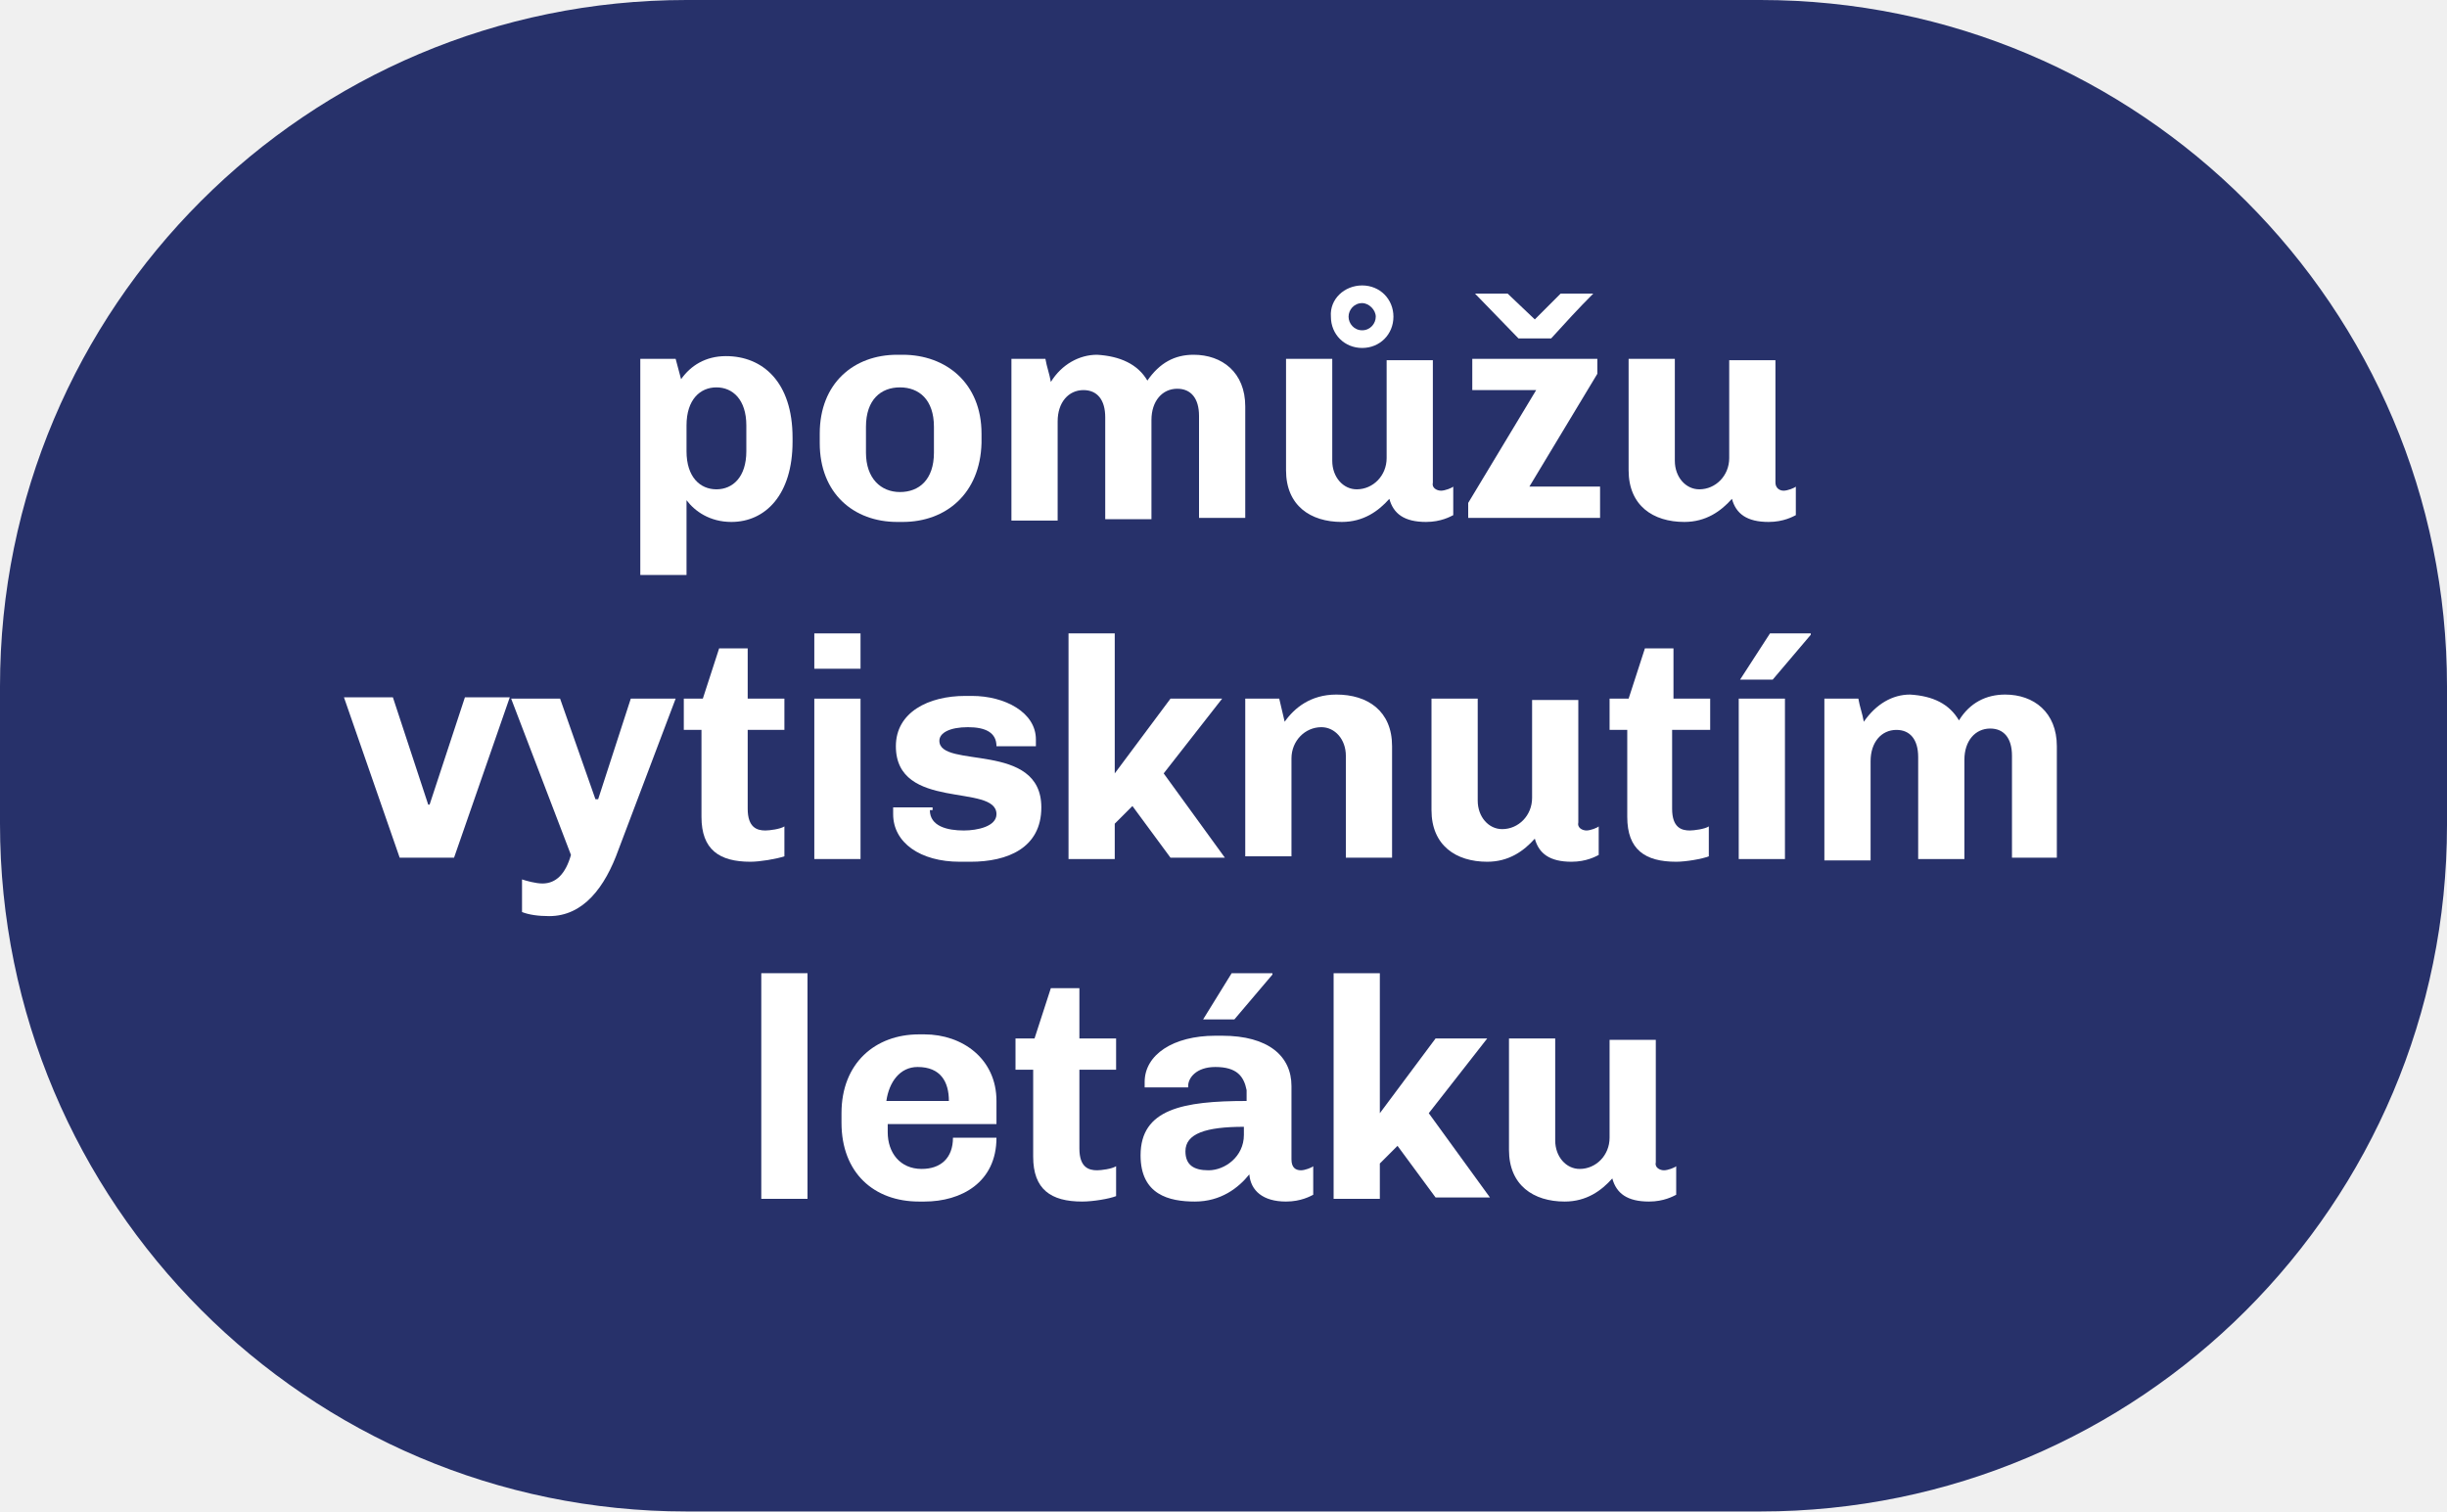
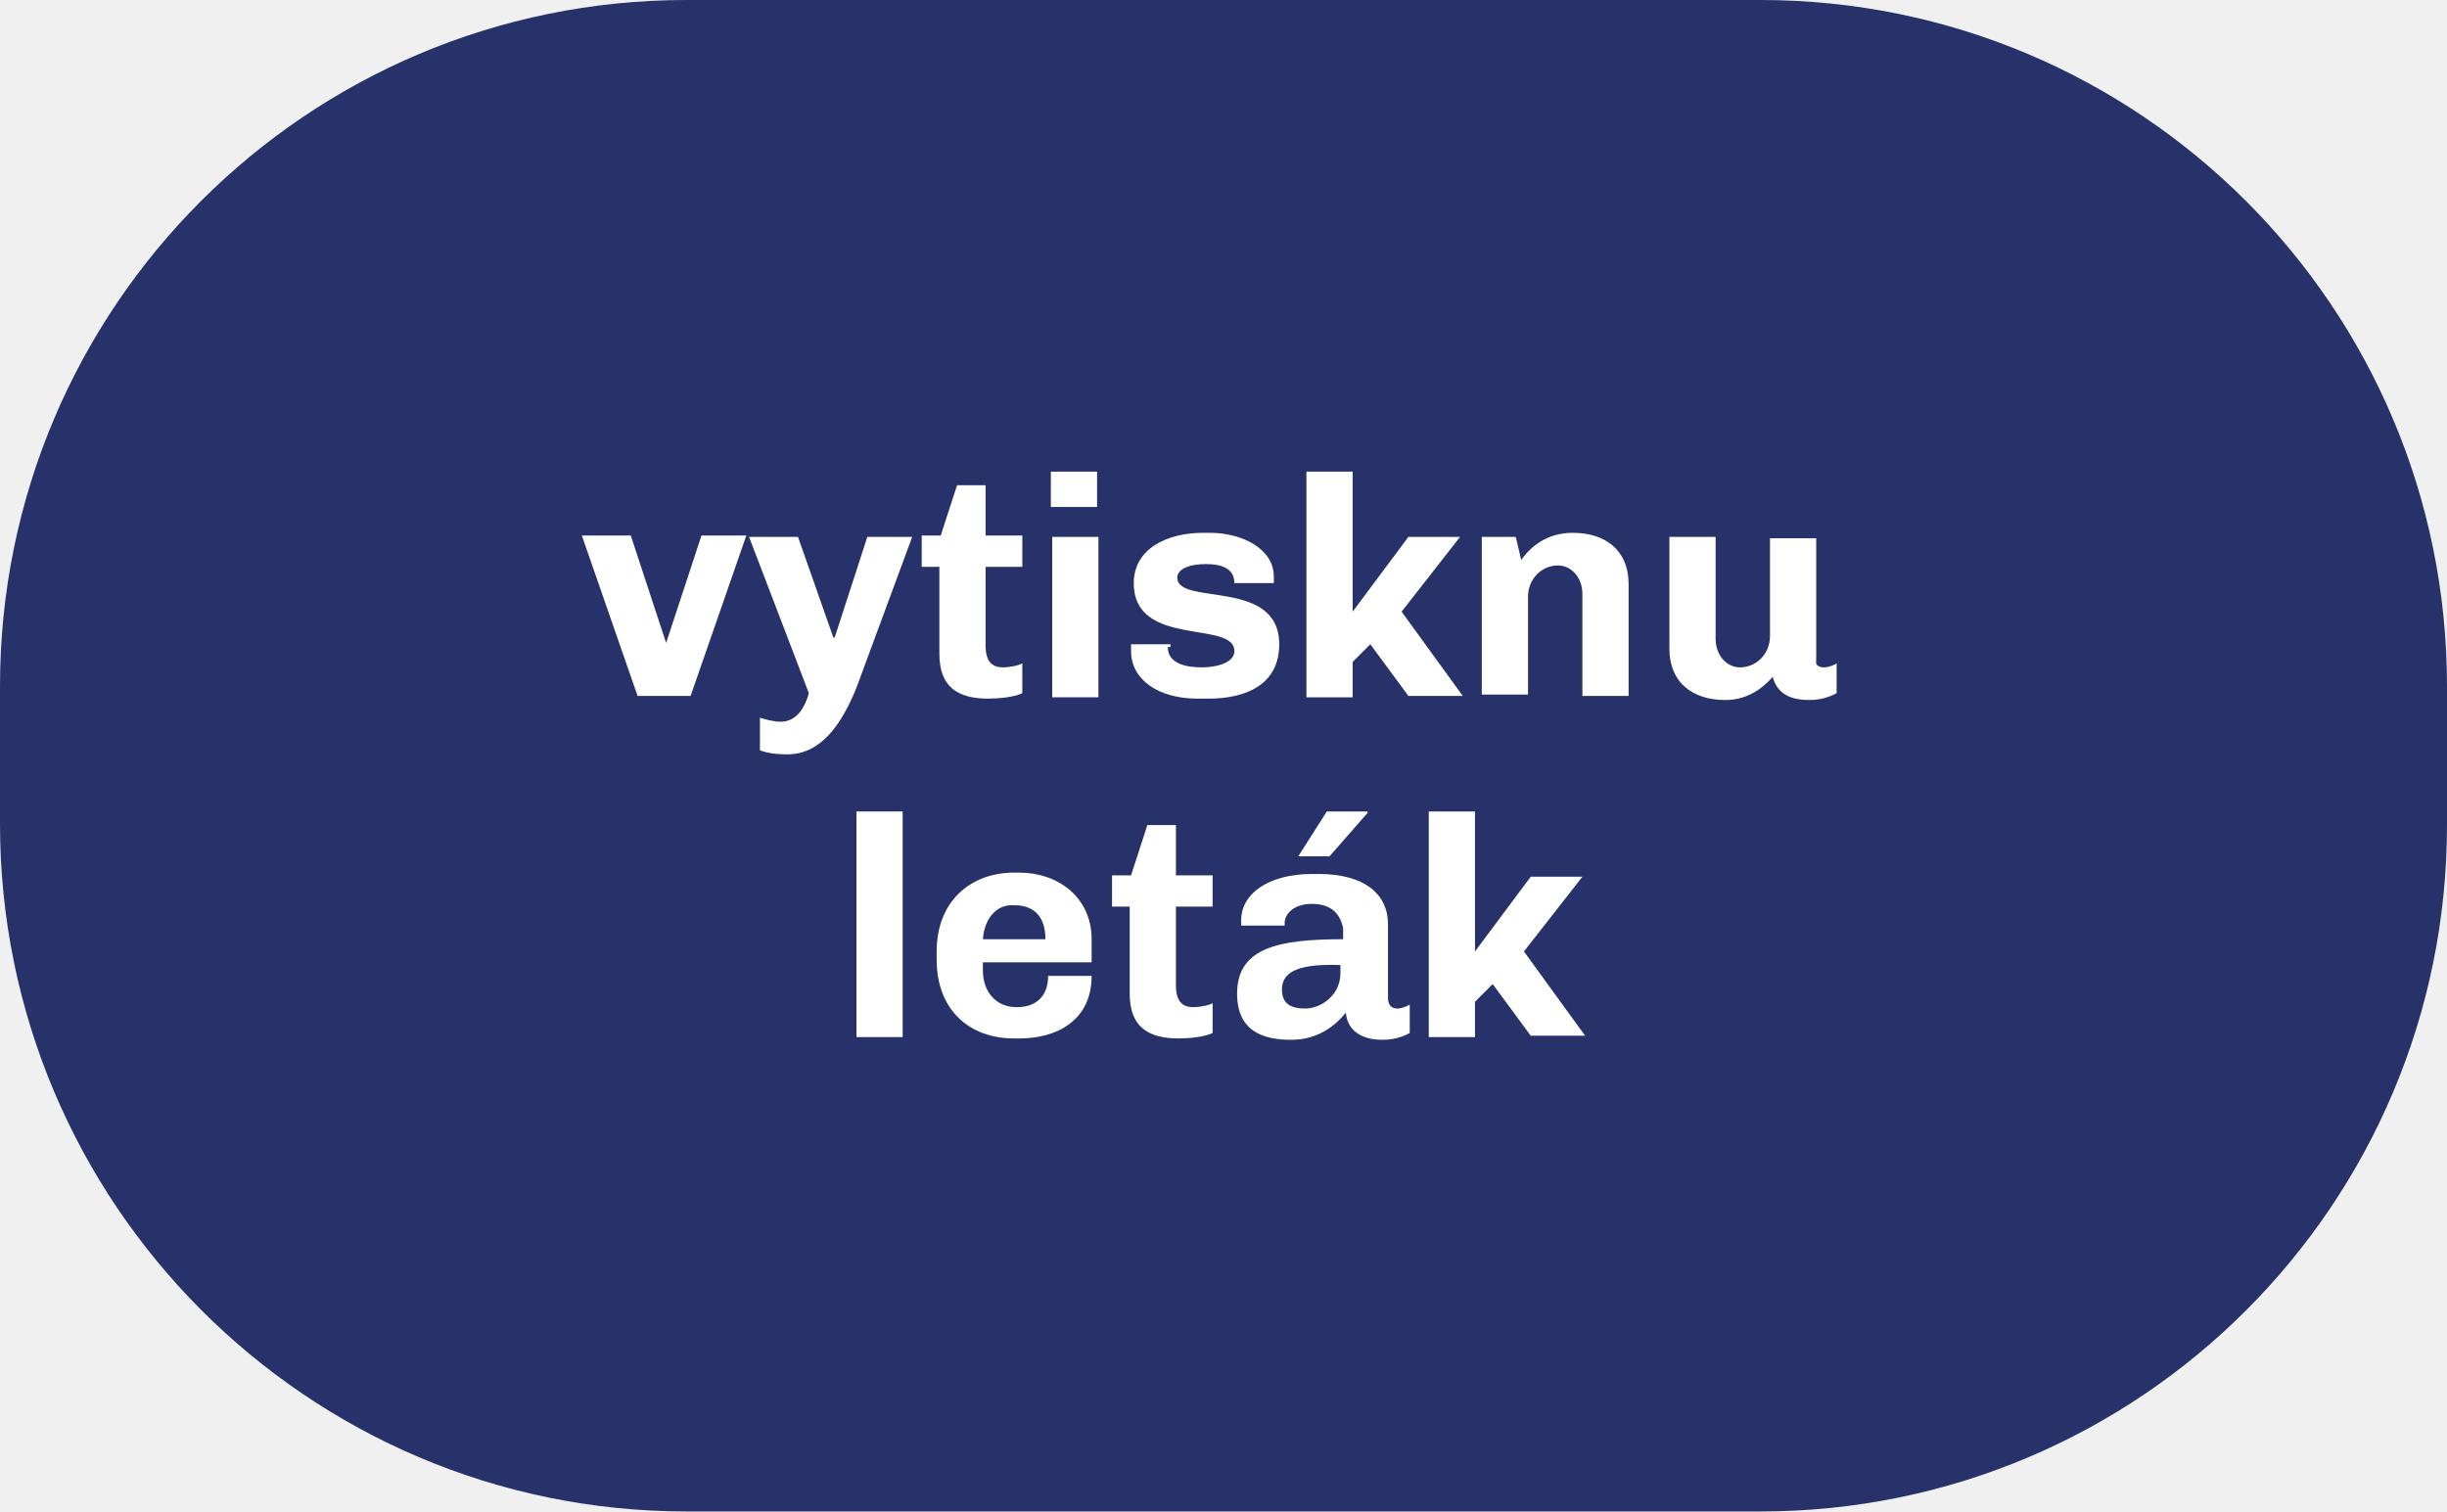
<svg xmlns="http://www.w3.org/2000/svg" version="1.1" x="0px" y="0px" viewBox="0 0 180 111.2" enable-background="new 0 0 180 111.2" xml:space="preserve">
  <g id="Layer_1">
    <path fill="#27316A" d="M50.5,111.2h79c27.9,0,50.5-22.6,50.5-50.5V50.5C180,22.6,157.4,0,129.5,0h-79C22.6,0,0,22.6,0,50.5v10.1   C0,88.5,22.6,111.2,50.5,111.2z" />
    <g>
-       <path fill="#FFFFFF" d="M50.1,27.9c0.7-1,1.8-1.7,3.3-1.7c2.7,0,4.9,1.9,4.9,6v0.3c0,3.9-2,5.9-4.5,5.9c-1.6,0-2.7-0.8-3.3-1.6    v5.5h-3.4V26.4h2.6L50.1,27.9z M52.7,28.5c-1.2,0-2.2,0.9-2.2,2.8v1.9c0,1.9,1,2.8,2.2,2.8s2.2-0.9,2.2-2.8v-1.9    C54.9,29.4,53.9,28.5,52.7,28.5z" />
-       <path fill="#FFFFFF" d="M66.4,38.4H66c-3.2,0-5.7-2.1-5.7-5.8v-0.7c0-3.7,2.5-5.8,5.7-5.8h0.4c3.2,0,5.8,2.1,5.8,5.8v0.7    C72.1,36.3,69.6,38.4,66.4,38.4z M66.2,28.5c-1.4,0-2.5,0.9-2.5,2.9v1.9c0,1.9,1.1,2.9,2.5,2.9s2.5-0.9,2.5-2.9v-1.9    C68.7,29.4,67.6,28.5,66.2,28.5z" />
-       <path fill="#FFFFFF" d="M84.4,28c0.9-1.3,2-1.9,3.4-1.9c2.1,0,3.8,1.3,3.8,3.8v8.2h-3.4v-7.5c0-1.3-0.6-2-1.6-2    c-1.1,0-1.9,0.9-1.9,2.3v7.3h-3.4v-7.5c0-1.3-0.6-2-1.6-2c-1.1,0-1.9,0.9-1.9,2.3v7.3h-3.4V26.4h2.5c0.1,0.6,0.3,1.1,0.4,1.7    c0.8-1.3,2.1-2,3.4-2C82.4,26.2,83.7,26.8,84.4,28z" />
-       <path fill="#FFFFFF" d="M106,36.1c0.3,0,0.8-0.2,0.9-0.3v2.1c-0.2,0.1-0.9,0.5-2,0.5c-1.6,0-2.4-0.6-2.7-1.7    c-0.8,0.9-1.9,1.7-3.5,1.7c-2.3,0-4.1-1.2-4.1-3.8v-8.2h3.4v7.5c0,1.2,0.8,2.1,1.8,2.1c1.2,0,2.2-1,2.2-2.3v-7.2h3.4v9    C105.3,35.9,105.7,36.1,106,36.1z M100.2,21c1.3,0,2.3,1,2.3,2.3c0,1.3-1,2.3-2.3,2.3s-2.3-1-2.3-2.3C97.8,22,98.9,21,100.2,21z     M100.2,24.3c0.6,0,1-0.5,1-1s-0.5-1-1-1c-0.6,0-1,0.5-1,1S99.6,24.3,100.2,24.3z" />
-       <path fill="#FFFFFF" d="M108,37l5-8.3h-4.7v-2.3h9.2v1.1l-5,8.3h5.2v2.3H108V37z M110.9,21.6l2,1.9l1.9-1.9h2.4    c-1.1,1.1-2.1,2.2-3.1,3.3h-2.4l-3.2-3.3H110.9z" />
-       <path fill="#FFFFFF" d="M131.2,36.1c0.3,0,0.8-0.2,0.9-0.3v2.1c-0.2,0.1-0.9,0.5-2,0.5c-1.6,0-2.4-0.6-2.7-1.7    c-0.8,0.9-1.9,1.7-3.5,1.7c-2.3,0-4.1-1.2-4.1-3.8v-8.2h3.4v7.5c0,1.2,0.8,2.1,1.8,2.1c1.2,0,2.2-1,2.2-2.3v-7.2h3.4v9    C130.6,35.9,130.9,36.1,131.2,36.1z" />
-       <path fill="#FFFFFF" d="M29.4,63.1l-4.1-11.8h3.6l2.6,7.9h0.1l2.6-7.9h3.3l-4.1,11.8H29.4z" />
-       <path fill="#FFFFFF" d="M40.4,67.4c-0.8,0-1.5-0.1-2-0.3v-2.4c0.3,0.1,1,0.3,1.5,0.3c1,0,1.7-0.7,2.1-2.1l-4.4-11.5h3.6l2.6,7.4    H44l2.4-7.4h3.3l-4.2,11.1C44.5,65.3,42.9,67.4,40.4,67.4z" />
-       <path fill="#FFFFFF" d="M55.2,63.4c-2.3,0-3.6-0.9-3.6-3.3v-6.4h-1.3v-2.3h1.4l1.2-3.7H55v3.7h2.7v2.3H55v5.8    c0,1.4,0.7,1.6,1.3,1.6c0.3,0,1.1-0.1,1.4-0.3v2.2C57.1,63.2,55.9,63.4,55.2,63.4z" />
-       <path fill="#FFFFFF" d="M63.3,46.6v2.6h-3.4v-2.6H63.3z M59.9,51.4h3.4v11.8h-3.4V51.4z" />
-       <path fill="#FFFFFF" d="M68.4,59.6c0,1.2,1.3,1.5,2.5,1.5c1,0,2.4-0.3,2.4-1.2c0-2.3-7.4-0.2-7.4-5c0-2.5,2.4-3.7,5.1-3.7h0.5    c2.4,0,4.7,1.2,4.7,3.2c0,0.3,0,0.5,0,0.5h-2.9c0-1-0.8-1.4-2.1-1.4c-1.3,0-2.1,0.4-2.1,1c0,2.1,7.5,0,7.5,4.9c0,3-2.5,4-5.2,4    h-0.8c-2.9,0-4.9-1.4-4.9-3.5c0-0.2,0-0.4,0-0.5h2.9V59.6z" />
-       <path fill="#FFFFFF" d="M83.3,59.3L82,60.6v2.6h-3.4V46.6H82v10.3l4.1-5.5h3.8l-4.3,5.5l4.5,6.2h-4L83.3,59.3z" />
-       <path fill="#FFFFFF" d="M94.5,53.1c0.7-1,1.9-2,3.8-2c2.3,0,4.1,1.2,4.1,3.8v8.2H99v-7.5c0-1.2-0.8-2.1-1.8-2.1    c-1.2,0-2.2,1-2.2,2.3v7.2h-3.4V51.4h2.5L94.5,53.1z" />
-       <path fill="#FFFFFF" d="M116.7,61.1c0.3,0,0.8-0.2,0.9-0.3v2.1c-0.2,0.1-0.9,0.5-2,0.5c-1.6,0-2.4-0.6-2.7-1.7    c-0.8,0.9-1.9,1.7-3.5,1.7c-2.3,0-4.1-1.2-4.1-3.8v-8.2h3.4v7.5c0,1.2,0.8,2.1,1.8,2.1c1.2,0,2.2-1,2.2-2.3v-7.2h3.4v9    C116,60.9,116.4,61.1,116.7,61.1z" />
-       <path fill="#FFFFFF" d="M123.3,63.4c-2.3,0-3.6-0.9-3.6-3.3v-6.4h-1.3v-2.3h1.4l1.2-3.7h2.1v3.7h2.7v2.3H123v5.8    c0,1.4,0.7,1.6,1.3,1.6c0.3,0,1.1-0.1,1.4-0.3v2.2C125.2,63.2,124,63.4,123.3,63.4z" />
-       <path fill="#FFFFFF" d="M127.9,51.4h3.4v11.8h-3.4V51.4z M130.2,46.6h3l0,0.1l-2.8,3.3H128L130.2,46.6z" />
-       <path fill="#FFFFFF" d="M144.1,53c0.8-1.3,2-1.9,3.4-1.9c2.1,0,3.8,1.3,3.8,3.8v8.2H148v-7.5c0-1.3-0.6-2-1.6-2    c-1.1,0-1.9,0.9-1.9,2.3v7.3h-3.4v-7.5c0-1.3-0.6-2-1.6-2c-1.1,0-1.9,0.9-1.9,2.3v7.3h-3.4V51.4h2.5c0.1,0.6,0.3,1.1,0.4,1.7    c0.9-1.3,2.1-2,3.4-2C142.2,51.2,143.4,51.8,144.1,53z" />
-       <path fill="#FFFFFF" d="M56,71.6h3.4v16.6H56V71.6z" />
-       <path fill="#FFFFFF" d="M68,88.4h-0.4c-3.3,0-5.7-2.1-5.7-5.8v-0.7c0-3.7,2.5-5.8,5.7-5.8H68c2.8,0,5.3,1.8,5.3,4.9v1.7h-8v0.6    c0,1.5,0.9,2.7,2.5,2.7c1.4,0,2.3-0.8,2.3-2.3h3.2C73.3,87,70.7,88.4,68,88.4z M65.2,81h4.6c0-1.4-0.6-2.5-2.3-2.5    C66.2,78.5,65.4,79.6,65.2,81z" />
-       <path fill="#FFFFFF" d="M79.6,88.4c-2.3,0-3.6-0.9-3.6-3.3v-6.4h-1.3v-2.3h1.4l1.2-3.7h2.1v3.7h2.7v2.3h-2.7v5.8    c0,1.4,0.7,1.6,1.3,1.6c0.3,0,1.1-0.1,1.4-0.3v2.2C81.6,88.2,80.4,88.4,79.6,88.4z" />
-       <path fill="#FFFFFF" d="M89.4,78.5c-1.4,0-2,0.8-2,1.4V80h-3.2c0-0.1,0-0.3,0-0.4c0-2,2.1-3.4,5.2-3.4h0.5c3.4,0,5.1,1.5,5.1,3.7    v5.4c0,0.6,0.3,0.8,0.7,0.8c0.3,0,0.8-0.2,0.9-0.3v2.1c-0.2,0.1-0.9,0.5-2,0.5c-1.7,0-2.6-0.8-2.7-2c-0.8,1-2.1,2-4,2    c-1.9,0-4-0.5-4-3.4c0-3.4,3.1-4,7.8-4v-0.8C91.5,79.2,91,78.5,89.4,78.5z M87.2,84.7c0,1,0.6,1.4,1.7,1.4c1.2,0,2.6-1,2.6-2.6    v-0.6C88.7,82.9,87.2,83.4,87.2,84.7z M90.6,71.6h3l0,0.1l-2.8,3.3h-2.3L90.6,71.6z" />
-       <path fill="#FFFFFF" d="M102.8,84.3l-1.3,1.3v2.6h-3.4V71.6h3.4v10.3l4.1-5.5h3.8l-4.3,5.5l4.5,6.2h-4L102.8,84.3z" />
-       <path fill="#FFFFFF" d="M122.4,86.1c0.3,0,0.8-0.2,0.9-0.3v2.1c-0.2,0.1-0.9,0.5-2,0.5c-1.6,0-2.4-0.6-2.7-1.7    c-0.8,0.9-1.9,1.7-3.5,1.7c-2.3,0-4.1-1.2-4.1-3.8v-8.2h3.4v7.5c0,1.2,0.8,2.1,1.8,2.1c1.2,0,2.2-1,2.2-2.3v-7.2h3.4v9    C121.7,85.9,122.1,86.1,122.4,86.1z" />
+       <path fill="#FFFFFF" d="M46.9,51.2l-4.1-11.8h3.6l2.6,7.9H49l2.6-7.9h3.3l-4.1,11.8H46.9z" />
+       <path fill="#FFFFFF" d="M57.9,55.5c-0.8,0-1.5-0.1-2-0.3v-2.4c0.3,0.1,1,0.3,1.5,0.3c1,0,1.7-0.7,2.1-2.1l-4.4-11.5h3.6l2.6,7.4    h0.1l2.4-7.4h3.3L63,50.6C61.9,53.3,60.4,55.5,57.9,55.5z" />
+       <path fill="#FFFFFF" d="M72.7,51.4c-2.3,0-3.6-0.9-3.6-3.3v-6.4h-1.3v-2.3h1.4l1.2-3.7h2.1v3.7h2.7v2.3h-2.7v5.8    c0,1.4,0.7,1.6,1.3,1.6c0.3,0,1.1-0.1,1.4-0.3V51C74.6,51.3,73.4,51.4,72.7,51.4z" />
+       <path fill="#FFFFFF" d="M80.7,34.7v2.6h-3.4v-2.6H80.7z M77.4,39.5h3.4v11.8h-3.4V39.5z" />
+       <path fill="#FFFFFF" d="M85.9,47.6c0,1.2,1.3,1.5,2.5,1.5c1,0,2.4-0.3,2.4-1.2c0-2.3-7.4-0.2-7.4-5c0-2.5,2.4-3.7,5.1-3.7h0.5    c2.4,0,4.7,1.2,4.7,3.2c0,0.3,0,0.5,0,0.5h-2.9c0-1-0.8-1.4-2.1-1.4c-1.3,0-2.1,0.4-2.1,1c0,2.1,7.5,0,7.5,4.9c0,3-2.5,4-5.2,4    h-0.8c-2.9,0-4.9-1.4-4.9-3.5c0-0.2,0-0.4,0-0.5h2.9V47.6z" />
+       <path fill="#FFFFFF" d="M100.8,47.4l-1.3,1.3v2.6h-3.4V34.7h3.4v10.3l4.1-5.5h3.8l-4.3,5.5l4.5,6.2h-4L100.8,47.4z" />
+       <path fill="#FFFFFF" d="M111.9,41.2c0.7-1,1.9-2,3.8-2c2.3,0,4.1,1.2,4.1,3.8v8.2h-3.4v-7.5c0-1.2-0.8-2.1-1.8-2.1    c-1.2,0-2.2,1-2.2,2.3v7.2h-3.4V39.5h2.5L111.9,41.2z" />
+       <path fill="#FFFFFF" d="M134.2,49.1c0.3,0,0.8-0.2,0.9-0.3V51c-0.2,0.1-0.9,0.5-2,0.5c-1.6,0-2.4-0.6-2.7-1.7    c-0.8,0.9-1.9,1.7-3.5,1.7c-2.3,0-4.1-1.2-4.1-3.8v-8.2h3.4v7.5c0,1.2,0.8,2.1,1.8,2.1c1.2,0,2.2-1,2.2-2.3v-7.2h3.4v9    C133.5,49,133.9,49.1,134.2,49.1z" />
+       <path fill="#FFFFFF" d="M63,59.7h3.4v16.6H63V59.7z" />
+       <path fill="#FFFFFF" d="M75,76.4h-0.4c-3.3,0-5.7-2.1-5.7-5.8V70c0-3.7,2.5-5.8,5.7-5.8H75c2.8,0,5.3,1.8,5.3,4.9v1.7h-8v0.6    c0,1.5,0.9,2.7,2.5,2.7c1.4,0,2.3-0.8,2.3-2.3h3.2C80.3,75.1,77.7,76.4,75,76.4z M72.3,69.1h4.6c0-1.4-0.6-2.5-2.3-2.5    C73.3,66.5,72.4,67.6,72.3,69.1z" />
+       <path fill="#FFFFFF" d="M86.7,76.4c-2.3,0-3.6-0.9-3.6-3.3v-6.4h-1.3v-2.3h1.4l1.2-3.7h2.1v3.7h2.7v2.3h-2.7v5.8    c0,1.4,0.7,1.6,1.3,1.6c0.3,0,1.1-0.1,1.4-0.3V76C88.6,76.3,87.4,76.4,86.7,76.4z" />
+       <path fill="#FFFFFF" d="M96.5,66.5c-1.4,0-2,0.8-2,1.4v0.2h-3.2c0-0.1,0-0.3,0-0.4c0-2,2.1-3.4,5.2-3.4h0.5c3.4,0,5.1,1.5,5.1,3.7    v5.4c0,0.6,0.3,0.8,0.7,0.8c0.3,0,0.8-0.2,0.9-0.3V76c-0.2,0.1-0.9,0.5-2,0.5c-1.7,0-2.6-0.8-2.7-2c-0.8,1-2.1,2-4,2    c-1.9,0-4-0.5-4-3.4c0-3.4,3.1-4,7.8-4v-0.8C98.6,67.3,98,66.5,96.5,66.5z M94.3,72.8c0,1,0.6,1.4,1.7,1.4c1.2,0,2.6-1,2.6-2.6    v-0.6C95.7,70.9,94.3,71.4,94.3,72.8z M97.6,59.7h3l0,0.1L97.8,63h-2.3L97.6,59.7z" />
+       <path fill="#FFFFFF" d="M109.8,72.4l-1.3,1.3v2.6h-3.4V59.7h3.4v10.3l4.1-5.5h3.8l-4.3,5.5l4.5,6.2h-4L109.8,72.4z" />
    </g>
  </g>
-   <g id="poznamky">
+   <g id="poznamky" display="none">
</g>
</svg>
